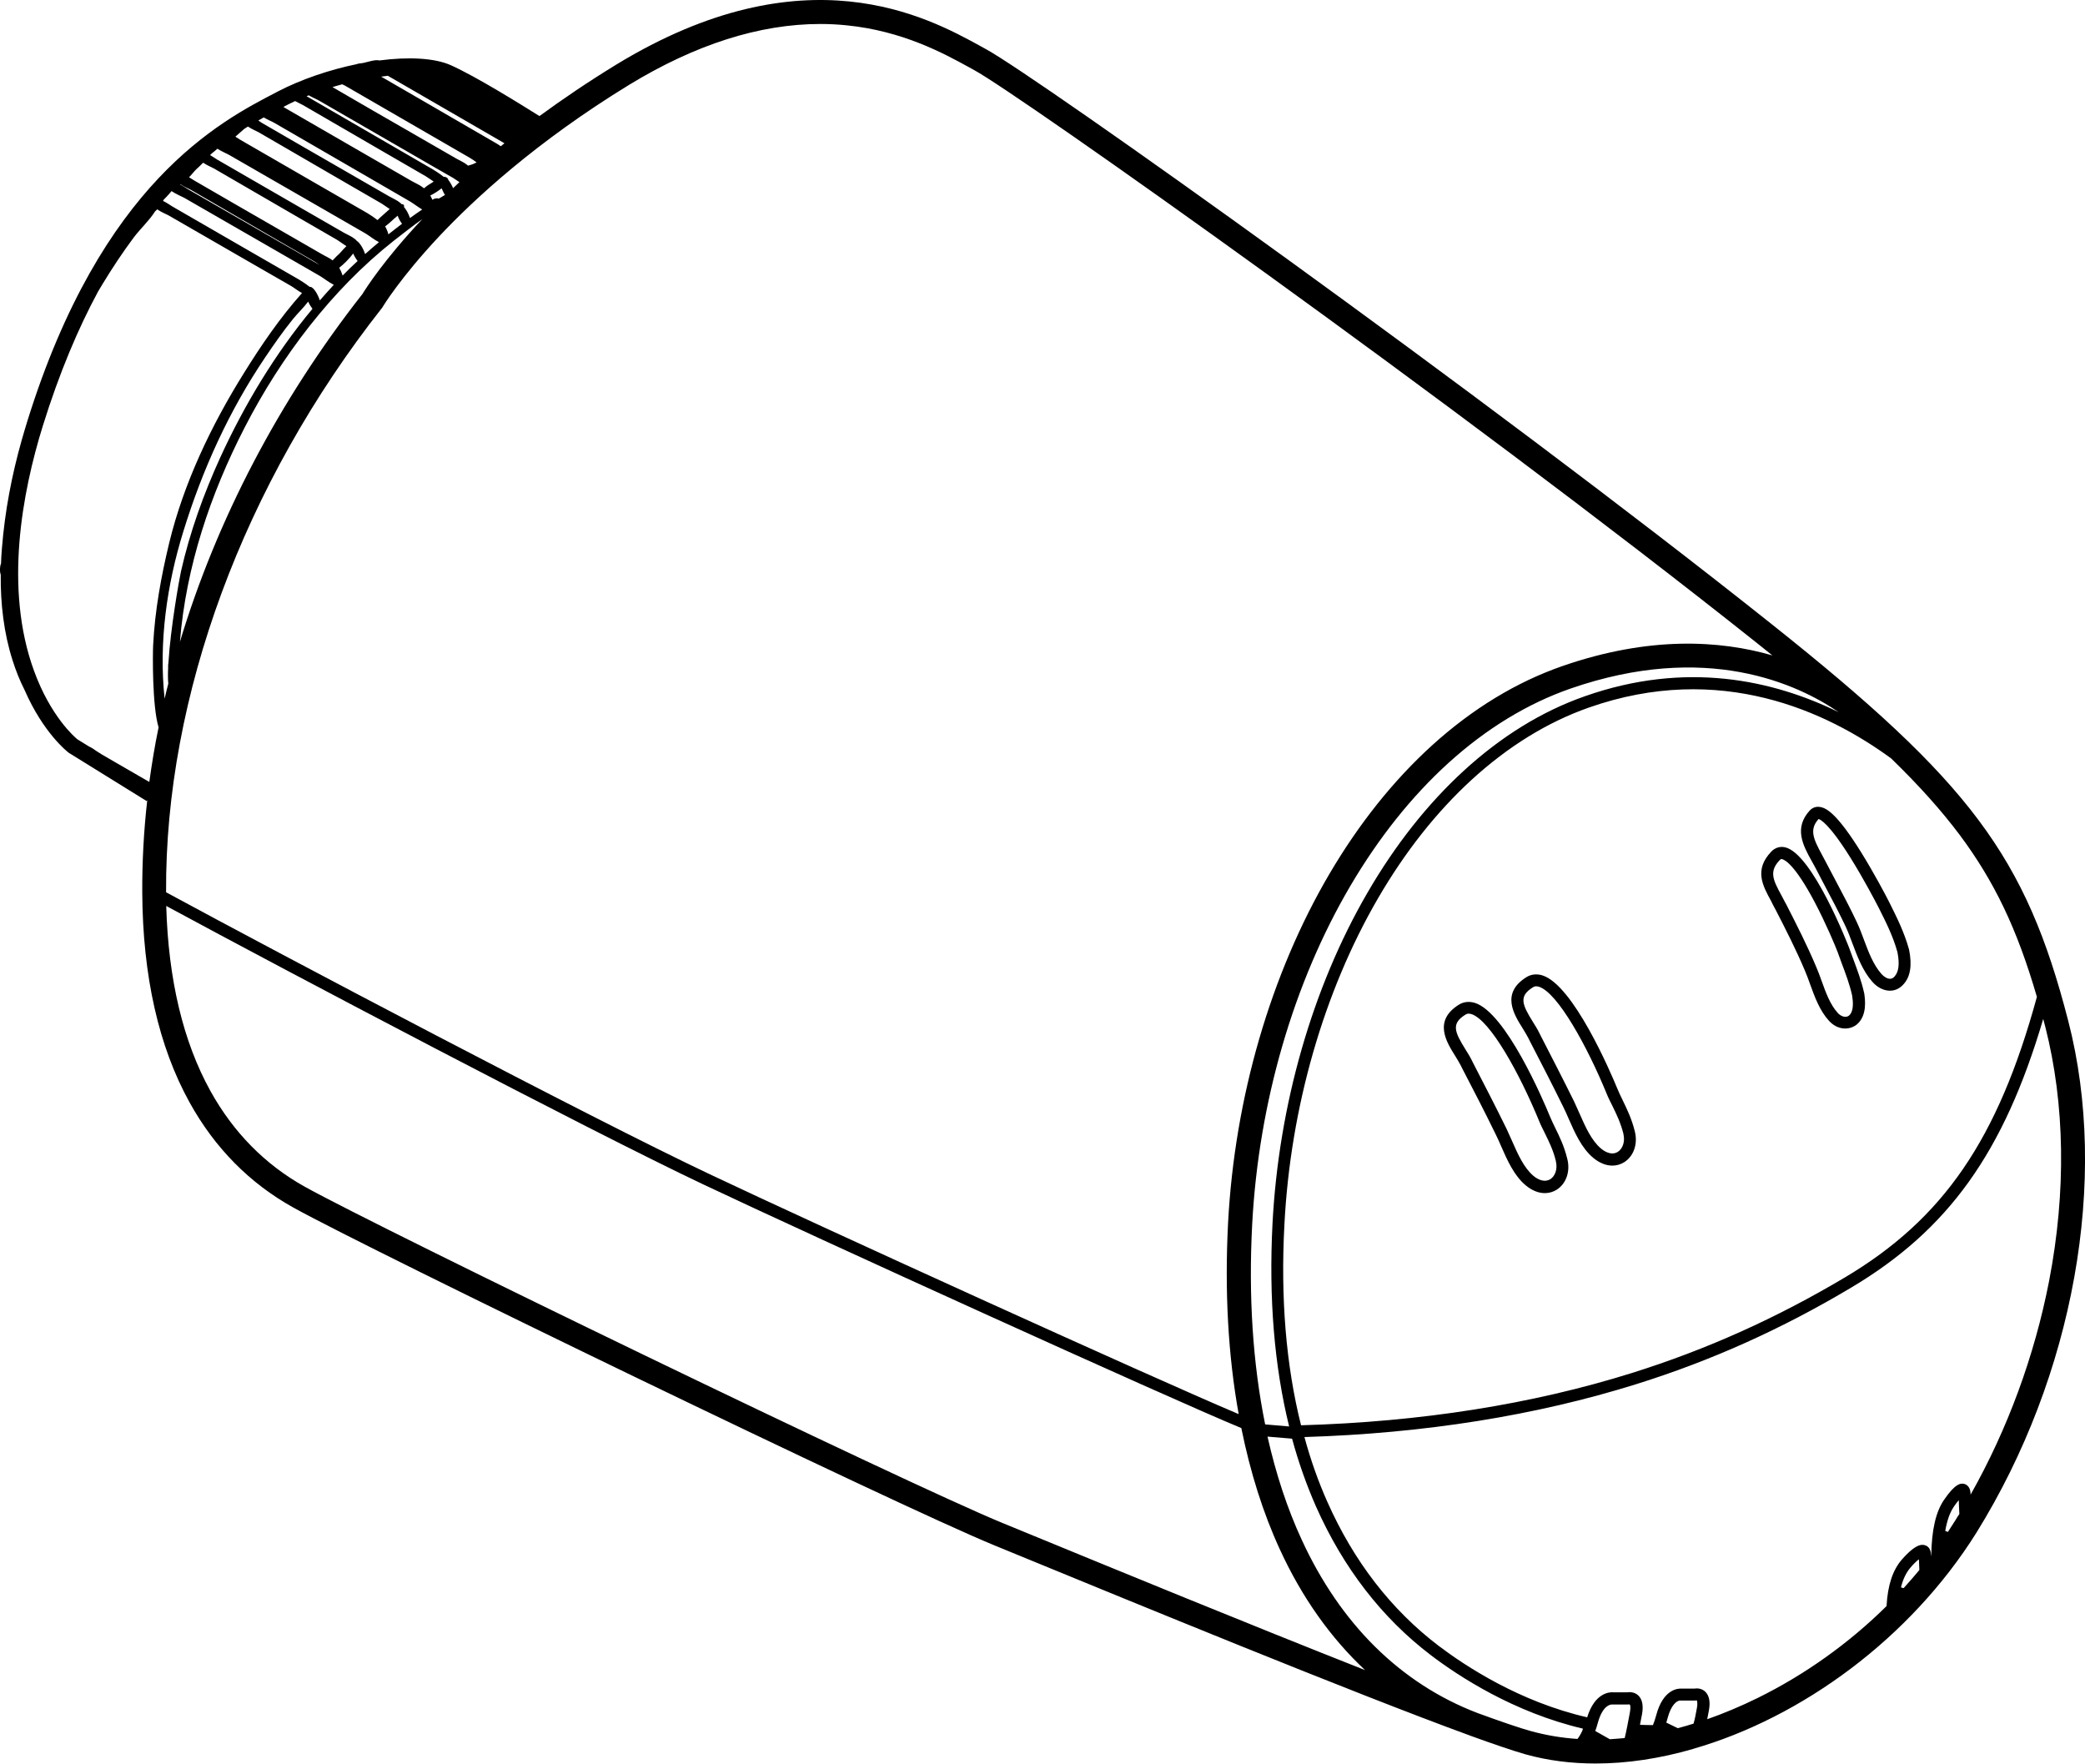
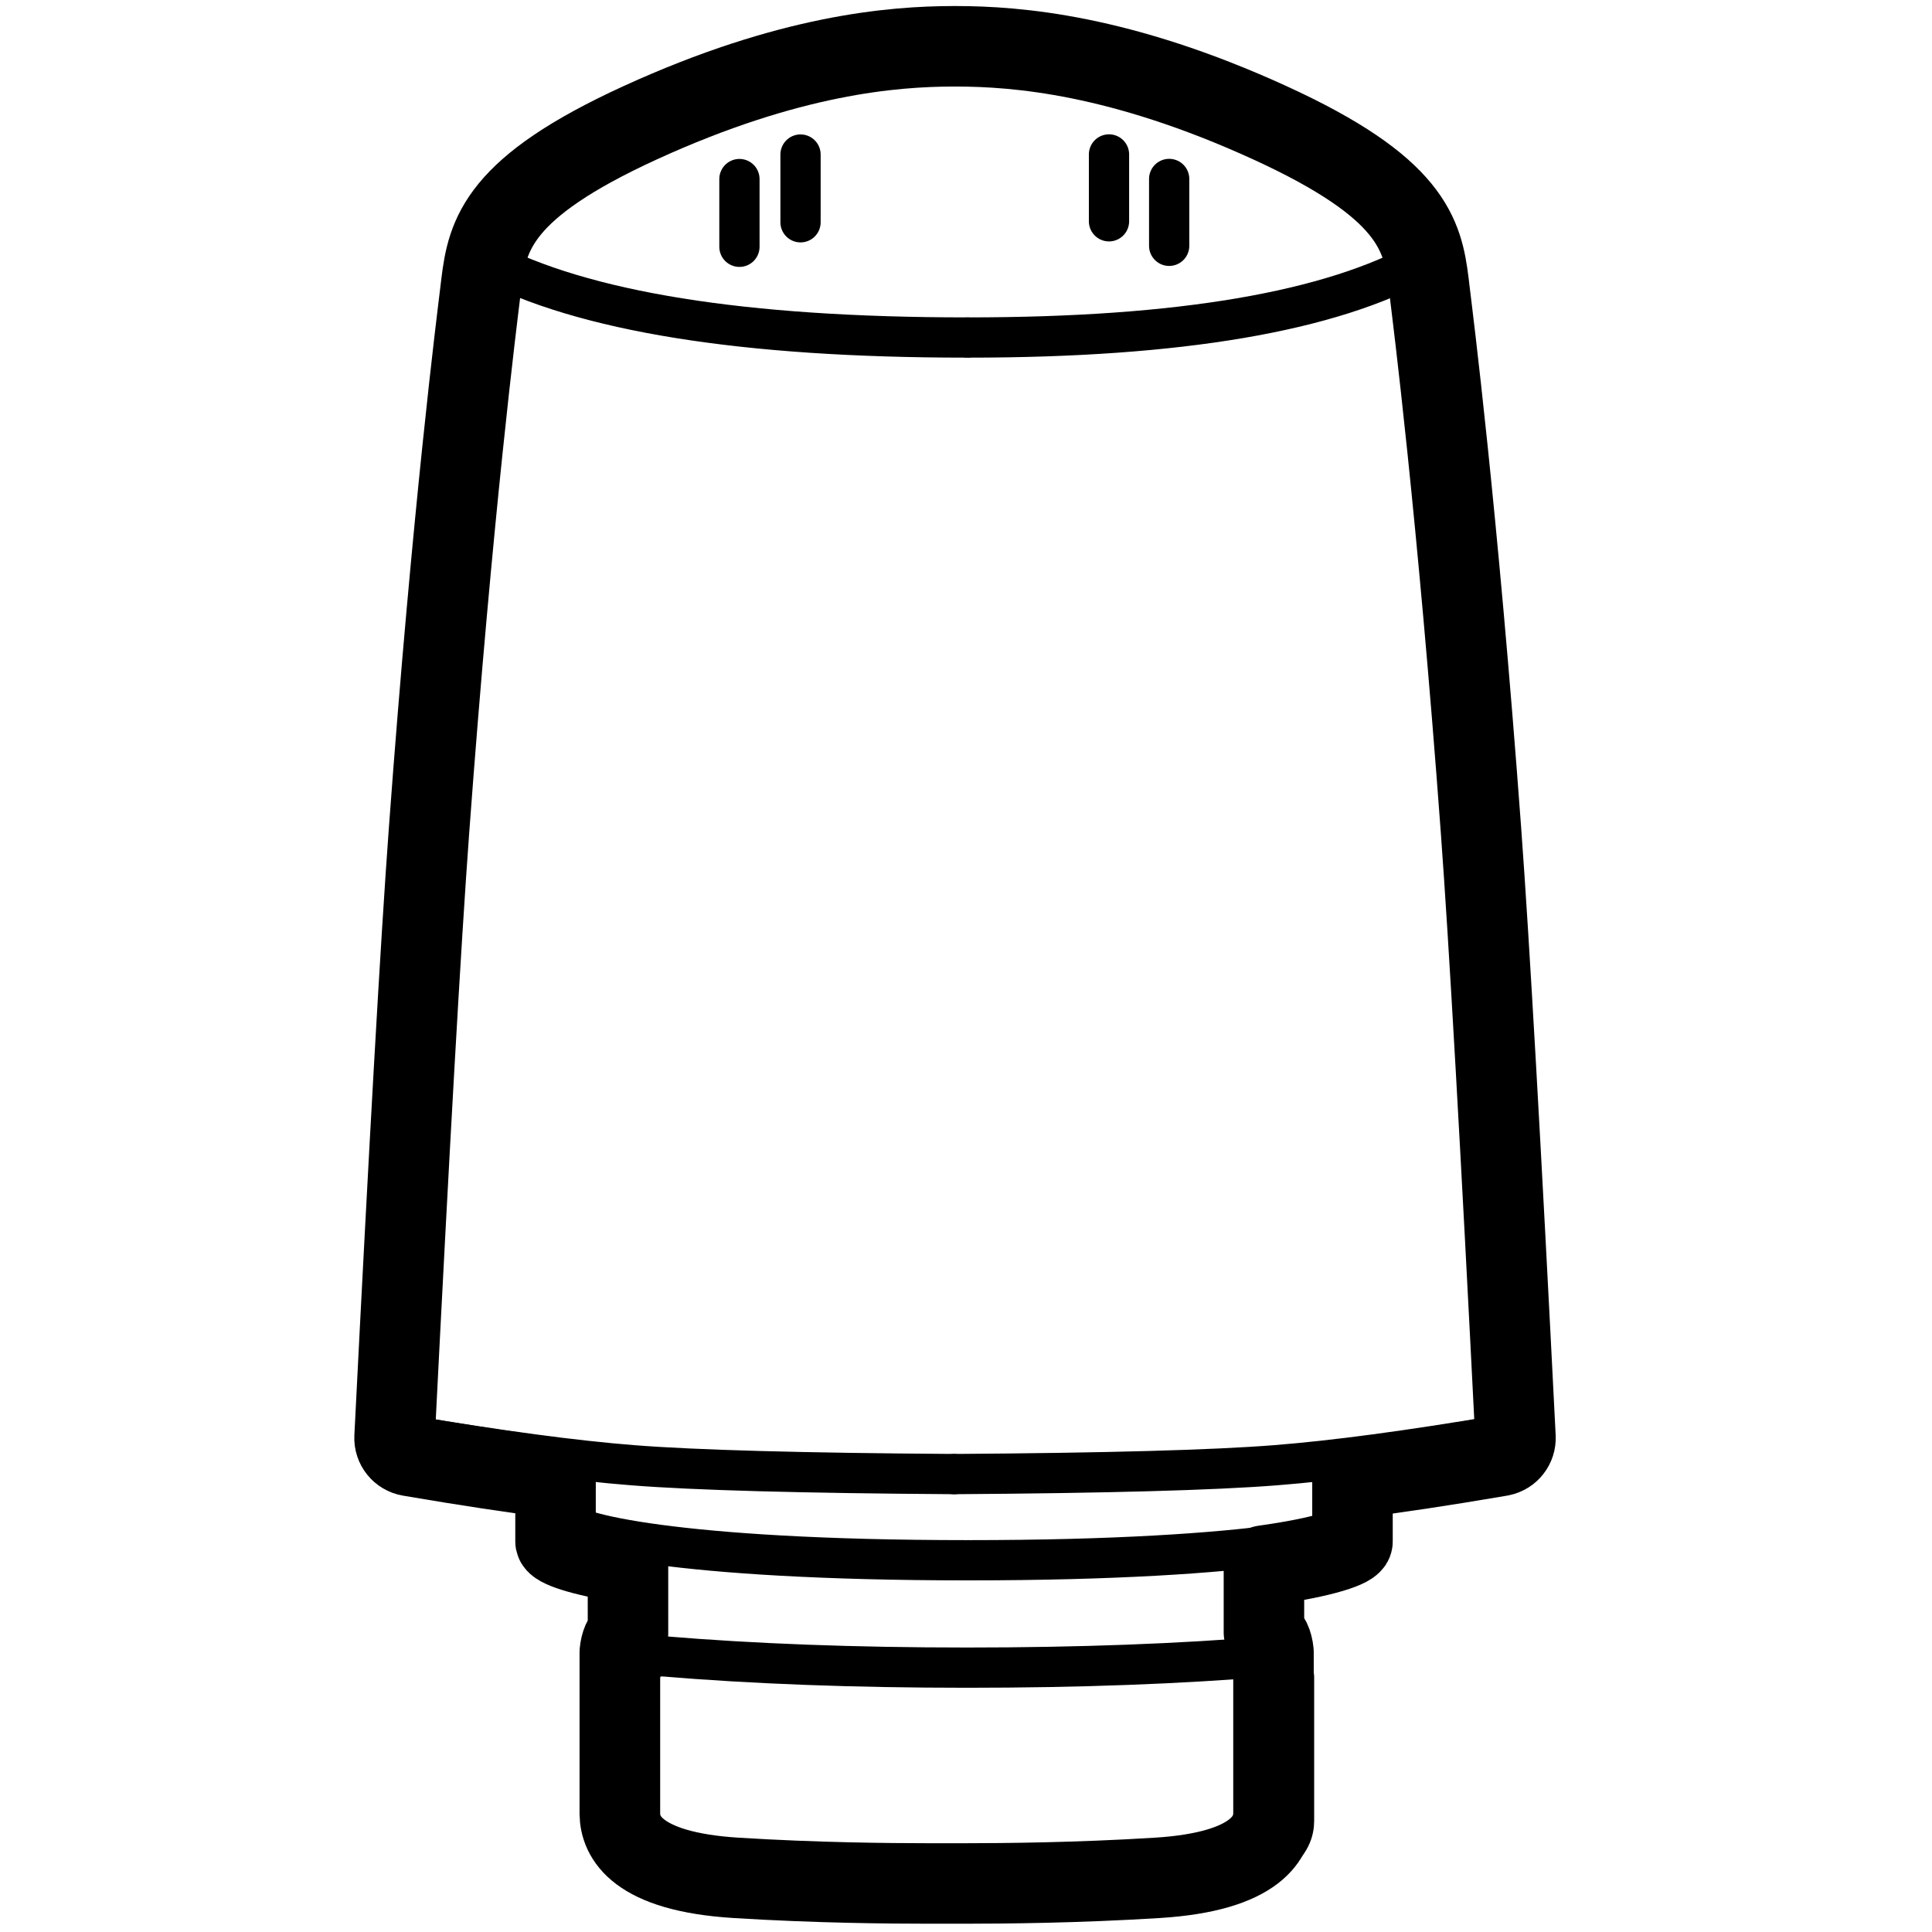
- <svg xmlns="http://www.w3.org/2000/svg" version="1.1" id="Layer_1" x="0px" y="0px" viewBox="0 0 1417.3 1198.6" style="enable-background:new 0 0 1417.3 1198.6;" xml:space="preserve">
-   <g>
-     <path d="M1405.9,693.9c-28.8-111.8-66.6-162.3-201.9-269.9C1007.6,267.7,704.7,52.1,670.2,33.4c-1.2-0.6-2.4-1.3-3.8-2.1   C630.7,11.7,547-34.1,419.1,43.8c-19.3,11.8-36.7,23.6-52.4,35.1c-12.6-7.9-42.9-26.8-60.3-34.6c-11-4.9-28.8-5.8-48.6-3.2   c-2.4-0.8-7.7,1-10.5,1.6c-0.6,0.1-1.1,0.2-1.7,0.3c-1,0.1-2.3,0.2-3.1,0.6c-18.4,3.8-37.5,10.2-53.9,18.7l-0.7,0.4   c-38.6,20-118.9,61.6-169.3,223.5c-1.3,4.1-2.5,8.4-3.8,12.8C8,323,3.3,347.5,1.3,372.8c-0.3,3.4-0.5,6.8-0.6,10.2   c-0.9,2.2-1,5.4-0.2,7.6c-0.2,19.6,2.1,39.7,8,58.1c2.2,7,4.9,13.8,8.2,20.3c12.7,29.1,28.9,41.8,29.7,42.4l0.2,0.2l53.1,32.9   l0.4-0.6c-2.4,21.1-3.5,42.1-3.4,62.8c0.3,56.8,11.2,104.8,32.2,142.7c17.1,30.9,40.8,54.9,70.5,71.4   c52.5,29.2,408.8,201.8,476.5,229.6c5.4,2.2,11.8,4.8,19,7.8c72.6,29.8,225.4,92.7,303.8,121.3c0.1,0,0.1,0,0.2,0.1l0,0   c16.5,6,29.8,10.5,38.2,12.9c15.1,4.2,31,6.2,47.5,6.2c21.5,0,43.9-3.4,66.3-9.9l0.1,0l0.1-0.1c73.6-21.2,147.4-75,192.4-146.9   C1409.7,935.1,1433.8,801.8,1405.9,693.9z M1332.2,567.6c23.5,31.6,38.9,63.6,52.4,110c-26.5,97-63.6,150.9-130.5,190.7   c-46.8,27.8-94,49-144.6,64.9c-67.9,21.3-143.7,33.3-225.1,35.6c-10.2-40.6-14-86.4-11.3-136.6c4.1-79.4,26.7-158,63.5-221.4   c18.4-31.7,39.9-58.9,63.8-80.8c24.7-22.6,51.4-39.1,79.5-49c89.5-31.5,162.3,2.8,205.6,34.5   C1304.8,534.2,1319.8,551.1,1332.2,567.6z M1077.2,473.3c-29.1,10.2-56.8,27.3-82.3,50.7c-24.5,22.5-46.5,50.3-65.3,82.7   c-37.5,64.5-60.4,144.4-64.6,225c-2.6,50.6,1.2,96.8,11.3,137.9l-16.3-1.4c-8.4-41.3-11.4-87.3-8.8-136.3   c4.4-82.4,28-163.9,66.7-229.7c19.3-32.8,41.7-60.9,66.7-83.6c25.7-23.3,53.6-40.3,82.8-50.5c92.4-32.1,154.5-3.2,182.5,16   C1205.4,462.3,1146.1,449,1077.2,473.3z M263.7,51.5c0,0,0.1,0,0.1,0.1c17.6,10.2,35.3,20.4,52.9,30.6c8.2,4.8,16.4,9.5,24.7,14.3   c0.4,0.3,0.9,0.6,1.5,0.9c-0.8,0.7-1.7,1.3-2.5,2c-1.7-1.2-3-2-3.1-2c-9.4-5.5-18.9-10.9-28.3-16.4c-16.6-9.6-33.2-19.3-49.9-28.9   C260.6,51.9,262.2,51.7,263.7,51.5z M232.6,57.3c1.3,0.6,2.4,1.1,3.1,1.6c19.2,11.1,38.4,22.2,57.6,33.3c8.7,5,17.4,10.1,26.1,15.1   c1.3,0.7,2.9,1.9,4.6,3.1c-1,0.5-2,0.9-2.6,1.2s-2.1,0.6-3.3,1c-0.2-0.2-0.3-0.3-0.4-0.4c-2.1-1.8-5.1-3-7.5-4.4   c-9.8-5.7-19.7-11.4-29.5-17c-18.3-10.5-36.5-21-54.7-31.6C228.1,58.6,230.3,57.9,232.6,57.3z M209.9,64.8c2.7,1.6,5.7,2.8,7,3.6   c20.8,12,41.5,23.9,62.2,35.9c9.7,5.6,19.3,11.2,29,16.7c1.1,0.7,2.6,1.7,4.2,2.8c-1.5,1.4-2.9,2.7-4.3,4.1   c-0.9-2.2-2.2-4.3-3.3-5.7c-0.1-0.8-0.6-1.4-1.9-1.9c-0.3-0.1-0.7-0.1-1.2-0.1c-3.1-2.5-6.8-4.7-7.1-4.9   c-9.8-5.7-19.7-11.4-29.5-17.1c-18.9-10.9-37.7-21.9-56.6-32.8C208.9,65.2,209.4,65,209.9,64.8z M302.5,132.5   c-1.4,0.8-2.8,1.7-4.2,2.5c-1.4-0.5-3-0.1-4.4,0.8c-0.4-1-0.9-2-1.4-2.9c2.5-1.2,5.4-3.1,7.7-4.9   C300.9,129.6,301.6,131.2,302.5,132.5z M193,72.5l0.7-0.4c2.3-1.2,4.6-2.3,6.9-3.4c2,1.1,4.2,2.1,5.3,2.7   c19.1,11.1,38.3,22.2,57.4,33.3c8.7,5,17.4,10.1,26.1,15.1c1.4,0.8,3.3,2.3,5.4,3.6c-1.2,0.8-2.3,1.6-3.1,2c-0.6,0.3-2,1.3-3.5,2.6   c-0.2-0.2-0.4-0.4-0.6-0.5c-2.1-1.7-5.2-3-7.5-4.3c-9.8-5.7-19.7-11.4-29.5-17c-18.9-10.9-37.9-21.9-56.8-32.8   c-0.3-0.2-0.7-0.4-1.1-0.7C192.8,72.6,192.9,72.5,193,72.5z M267.6,163.7c6.4-5,12.9-10.1,19.5-14.8   c-26.1,27.7-38.5,47.3-40.7,50.9c-56.8,72.3-99.2,153.8-124.1,236.5c4.1-51,20.7-100.5,44.1-145.9   C190.9,242.8,225.5,196.9,267.6,163.7z M230.6,182c3.1-2.4,6.9-6.2,9.5-9.7c0.8,1.9,1.9,3.7,3,5.1c-3.5,3.2-6.9,6.5-10.2,9.9   C232.3,185.4,231.5,183.6,230.6,182z M261.8,153.9c2.9-2.1,5.9-5.2,7.6-6.5c0.3-0.2,0.6-0.5,0.9-0.8c0.7,2,1.8,4,3,5.5   c-3.1,2.3-6.2,4.8-9.3,7.2C263.6,157.4,262.7,155.5,261.8,153.9z M179.3,79.8c2.7,1.7,6.1,3,7.5,3.9c21.1,12.2,42.3,24.5,63.4,36.7   c9.6,5.6,19.2,11.1,28.8,16.7c2,1.2,5.1,3.6,8,5.3c-2.8,1.9-5.6,3.8-8.3,5.8c-0.9-2.7-2.5-5.7-4.1-7.5c0.3-1.1-0.1-1.9-1.7-2   c-0.3-0.3-0.6-0.6-0.8-0.8c-2.1-1.8-5.1-3-7.5-4.4c-9.8-5.7-19.7-11.4-29.5-17c-18.9-10.9-37.9-21.8-56.8-32.8   c-0.6-0.3-1.5-1-2.7-1.8C176.8,81.2,178,80.5,179.3,79.8z M165.7,87.9c0.2-0.1,0.3-0.3,0.5-0.4c0.6-0.4,1.3-0.8,1.9-1.2   c0.1-0.1,0.3-0.2,0.4-0.3c2.5,1.7,5.8,3.1,7.3,3.9c19.1,11.1,38.3,22.2,57.4,33.3c8.7,5,17.4,10.1,26.1,15.1   c1.5,0.9,3.5,2.4,5.6,3.8c-2.3,1.9-4.7,4.3-6.3,5.6c-0.5,0.4-1.2,1.1-2,1.9c-3-2.4-6.7-4.6-7-4.8c-9.8-5.7-19.7-11.4-29.5-17   c-18.9-10.9-37.9-21.9-56.8-32.8c-0.6-0.4-1.9-1.2-3.3-2.1C162.3,91,164.4,88.9,165.7,87.9z M144.3,104c0.6-0.5,2.1-1.6,3.5-2.9   c2.9,1.9,6.8,3.5,8.3,4.4c21.1,12.2,42.3,24.4,63.4,36.5c9.6,5.5,19.2,11.1,28.8,16.6c2.3,1.3,5.9,4.3,9.3,6   c-3.2,2.6-6.3,5.4-9.4,8.1c-1.2-3.7-3.6-7.7-5.6-8.9c-0.4-0.5-0.9-1-1.3-1.3c-2.1-1.7-5.1-3-7.5-4.3c-9.8-5.7-19.7-11.4-29.5-17   c-18.9-10.9-37.9-21.9-56.8-32.8c-0.8-0.5-2.7-1.8-4.7-3C143.4,104.8,143.9,104.3,144.3,104z M133.4,115.1c0.6-0.6,2.8-2.5,4.7-4.5   c2.5,1.7,5.8,3.1,7.3,3.9c19.1,11.1,38.3,22.2,57.4,33.3c8.7,5,17.4,10.1,26.1,15.1c1.7,1,4.1,2.9,6.6,4.4   c-2.2,2.1-4.1,4.5-5.2,5.5c-0.5,0.4-2.4,2.2-4.2,4.2c-2.1-1.7-5.1-2.9-7.4-4.3c-9.8-5.7-19.7-11.4-29.5-17   c-18.9-10.9-37.9-21.8-56.8-32.8c-0.7-0.4-2.2-1.4-3.9-2.4C130.4,118.6,132.2,116.2,133.4,115.1z M122.6,125.2   c2.5,1.8,5.9,3.1,7.4,4c19.1,11.1,38.3,22.2,57.4,33.3c8.7,5,17.4,10.1,26.1,15.1c1,0.6,2.3,1.5,3.7,2.5c-9.5-5.5-19-11-28.5-16.4   c-20.4-11.8-40.8-23.5-61.3-35.3c-0.7-0.4-2.7-1.8-4.9-3C122.5,125.3,122.6,125.3,122.6,125.2z M111.5,135.5c0.6-0.6,3-3,5.1-5.6   c2.9,2,7.1,3.7,8.7,4.6c21.1,12.2,42.3,24.4,63.4,36.5c9.6,5.5,19.2,11.1,28.8,16.6c2.4,1.4,6,4.3,9.4,6c-3.2,3.5-6.4,7-9.5,10.6   c-1.4-4.4-4.4-9.1-6.4-9.2c-0.2,0-0.4,0-0.5,0c-3.1-2.5-7-4.8-7.3-5c-9.8-5.7-19.7-11.4-29.5-17c-18.9-10.9-37.9-21.9-56.8-32.8   c-1-0.6-3.5-2.4-6-3.6C110.9,136.2,111.2,135.8,111.5,135.5z M101.5,531.5c-5-2.9-9.9-5.7-14.9-8.6c-5.7-3.3-11.4-6.6-17.1-9.9   l-3.8-2.4c-1.5-1.1-3.4-2.4-5.2-3.2l-7.8-4.8c-1.9-1.5-18.3-15.6-29.6-46.7c-20.4-55.9-8-121.3,6-166.4   c11.3-36.3,24.1-66.4,37.6-91.4c1-1.7,2-3.4,3-5c6.6-10.9,13.7-21.6,21.3-31.8c4.4-5.8,10.5-11.4,14.4-17.6c0.5-0.4,1-0.9,1.5-1.4   c2.5,1.8,5.9,3.2,7.5,4c19.1,11,38.3,22.1,57.4,33.1c8.7,5,17.4,10,26.1,15c1.9,1.1,4.6,3.3,7.4,4.8   c-14.9,16.7-27.7,35.4-39.5,54.4c-22.1,35.4-40.9,74.7-50.8,115.5c-5.5,22.9-9.7,45.8-10.9,69.4c-0.3,5.9-0.7,41.4,3.7,55.9   C105.2,506.9,103.2,519.2,101.5,531.5z M124.7,361c12.9-41.8,31-81.7,55.5-118c6-8.9,12.2-17.8,19-26.2c3-3.7,7.2-7.7,10.3-11.8   c0.8,1.9,1.9,3.6,2.9,4.9C187,240.4,166,275.4,149.7,311c-11.3,24.8-20.7,50.9-26.7,77.5c-1.2,5.5-7.1,38.5-8.5,61.9   c-0.2,1.1-0.3,2.3-0.2,3.5c-0.2,4-0.2,7.7,0.1,10.8c-0.9,3.4-1.7,6.8-2.5,10.2C107.8,436.8,113.4,397.3,124.7,361z M259.6,209.4   l0.3-0.4l0.3-0.5c0.1-0.2,11.7-19.4,38-47.5c24.3-25.9,66.5-64.8,129.4-103.3c45.1-27.5,88.7-41.4,130-41.4c6,0,11.9,0.3,17.8,0.9   c38.3,3.8,66.3,19.2,83.1,28.4c1.3,0.7,2.6,1.4,3.8,2.1c29.8,16.1,326,225.6,531.5,389c3.7,3,7.4,5.9,11,8.8   c-35.6-10.3-83.6-13.3-142.9,7.3c-31.3,10.9-61,29-88.4,53.8c-26.2,23.8-49.7,53.2-69.8,87.4c-39.9,67.9-64.4,152.1-68.9,237.1   c-2.4,46.4,0,90.2,7.2,130.1c-58.8-24.8-287.6-128.9-360.5-163.5c-80.7-38.2-289.5-148.3-368.6-191.2   C112.1,473.6,165.6,328.8,259.6,209.4z M700.9,1043.2c-7.3-3-13.7-5.6-19-7.8c-67.5-27.7-422.5-199.7-474.8-228.8   c-26.9-15-48.5-36.9-64.1-65.1c-18.5-33.4-28.6-75.7-30-125.7c82,44.4,285.5,151.6,364.9,189.2c75.2,35.6,315.6,144.9,365.9,165.7   c6.1,30.1,14.8,57.8,26.3,82.7c14.9,32.4,34.4,59.9,57.8,81.8C849.8,1104.4,753.9,1065,700.9,1043.2z M1075.5,1176.6   c-1,2.2-2.1,4-3.2,5.4c-10.8-0.7-21.2-2.5-31.2-5.2c-8.1-2.2-20.8-6.6-36.7-12.4l0,0c-26.2-10-49.6-25.2-69.8-45.2   c-19.9-19.7-36.7-44.2-49.8-72.7c-9.8-21.2-17.5-44.7-23.2-70l16.7,1.4c4.4,16.2,9.9,31.7,16.3,46.2c18.5,41.6,44.7,75.6,78.1,101   c18.4,14,56,38.8,103.3,49.9C1075.9,1175.6,1075.7,1176.1,1075.5,1176.6z M1108,1163.6c-0.2,1-0.4,2.1-0.6,3.2   c-0.7,3.7-1.8,9.8-3,14.6c-3.4,0.3-6.8,0.6-10.1,0.8c-6.7-3.8-9.1-5.2-9.9-5.6c0.6-1.7,1.2-3.5,1.7-5.4c3.3-12.1,8.6-12.6,9.5-12.6   c0,0,0,0,0,0l0.1,0l10.9,0l0.5-0.1c0,0,0.6,0,0.7,0.1C1108.1,1158.7,1108.6,1160.1,1108,1163.6z M1153.5,1160.9   c-0.8,4.7-1.5,8-2.3,10.7c-3.6,1.1-7.2,2.2-10.7,3.1l-7.8-3.8c0.3-0.9,0.5-1.8,0.8-2.8c2.5-9.7,6.6-12.2,8.6-12.2l0.1,0l10.3,0   l0.5-0.1c0,0,0.3,0,0.4,0C1153.4,1155.9,1154.2,1156.9,1153.5,1160.9z M1294,1079.5l-1.8-0.5c1.4-5.7,3.6-10.1,6.4-13.4   c2.3-2.7,4.3-4.6,5.8-5.7c0.1,2.2,0.2,4.8,0.3,7.3C1301.3,1071.3,1297.7,1075.4,1294,1079.5z M1329.3,1033.2   c-1.7,2.7-3.5,5.4-5.2,8.1l-1.8-0.7c1.2-7,3.1-12.4,5.8-16.4c1.3-1.9,2.4-3.4,3.4-4.5c0.1,2.9,0.2,6.4,0.4,9.4   C1331,1030.4,1330.1,1031.8,1329.3,1033.2z M1392.9,870.7c-9.9,50.9-28.2,100.7-53.4,145.3c0-0.3,0-0.6,0-0.9   c-0.2-4.5-2.6-5.9-4.1-6.4c-2.7-0.8-6.5-0.1-14,10.9c-5.5,8.1-8.3,20.1-8.6,37.5c-0.1,0.1-0.1,0.2-0.2,0.3c0-0.3,0-0.7,0-1   c-0.2-4.3-2.8-5.7-3.9-6c-1.6-0.5-5.7-2-16,9.8c-6.1,7.1-9.5,17.2-10.3,31.5c-25.5,25.2-55.4,46.6-87.7,62.5   c-11.4,5.6-22.8,10.4-34.2,14.4c0.4-1.9,0.8-3.9,1.2-6.3c1-5.7,0.1-9.8-2.5-12.4c-2.2-2.1-5.2-2.5-7.3-2.1l-8.8,0   c-2.4-0.2-12.6,0.3-17.3,18.2c-0.7,2.5-1.4,4.7-2.2,6.6c-2.9,0-5.8-0.1-8.8-0.2c0.3-1.4,0.5-2.7,0.8-4.2c0.2-1.1,0.4-2.1,0.6-3.1   c1-5.7,0.2-10-2.5-12.6c-2.7-2.6-6.2-2.4-7.6-2.2l-9.5,0c-2.4-0.2-12.5,0.2-17.7,17c-46.2-10.6-83-35-101-48.6   c-32.3-24.6-57.7-57.5-75.6-97.8c-6.2-13.9-11.4-28.6-15.6-44.1c81.5-2.5,157.3-14.6,225.4-35.9c51.2-16,99-37.5,146.3-65.7   c65.8-39.2,103.6-91.4,130.5-182.6c0.5,1.7,0.9,3.5,1.4,5.3C1403.7,750.4,1404.6,810.1,1392.9,870.7z" />
-     <path d="M1057.2,766.7c-1.3-2.7-2.6-5.3-3.6-7.8c-4.8-11.7-30-70.5-51-77.2c-3.9-1.2-7.7-0.8-10.9,1.2   c-17.5,10.9-8.5,25.3-2.6,34.7c1.4,2.3,2.7,4.4,3.8,6.5l1.2,2.4c7.6,14.6,15.4,29.7,22.7,44.7c1.2,2.4,2.4,5.1,3.6,7.9   c4.1,9.3,8.7,19.9,16.7,26.6c4.2,3.5,8.7,5.3,13,5.3c2.9,0,5.7-0.8,8.2-2.4c6.5-4.2,9.3-12.7,7-21.2   C1063.2,778.9,1060,772.4,1057.2,766.7z M1053.9,801.5c-3.2,2-7.4,1.2-11.5-2.2c-6.5-5.5-10.6-14.7-14.5-23.6   c-1.3-2.9-2.5-5.6-3.7-8.2c-7.4-15.1-15.2-30.2-22.8-44.9l-1.2-2.4c-1.2-2.4-2.7-4.7-4.1-7c-7.5-12-9.6-17.5,0-23.5   c0.5-0.3,1.2-0.7,2.2-0.7c0.5,0,1.1,0.1,1.9,0.3c12.8,4.1,32.8,40.5,46,72.6c1.1,2.8,2.5,5.5,3.9,8.3c2.8,5.7,5.7,11.5,7.5,18.9   l0,0.1C1059,795.1,1056.8,799.6,1053.9,801.5z" />
-     <path d="M1103.1,748c-1.3-2.7-2.6-5.3-3.6-7.8c-4.8-11.7-30-70.5-51-77.2c-3.9-1.2-7.7-0.8-10.9,1.2c-17.5,10.9-8.5,25.3-2.6,34.7   c1.4,2.3,2.7,4.4,3.8,6.5l1.3,2.6c7.5,14.5,15.3,29.6,22.6,44.5c1.2,2.4,2.4,5.1,3.6,7.9c4.1,9.3,8.7,19.9,16.7,26.6   c4.2,3.5,8.7,5.3,13,5.3c2.9,0,5.7-0.8,8.2-2.4c6.5-4.2,9.3-12.7,7-21.2C1109.1,760.3,1105.9,753.8,1103.1,748z M1099.8,782.9   c-3.2,2.1-7.4,1.2-11.5-2.2c-6.5-5.5-10.6-14.7-14.5-23.6c-1.3-2.9-2.5-5.6-3.7-8.2c-7.4-15-15.2-30.1-22.7-44.7l-1.3-2.6   c-1.2-2.4-2.7-4.7-4.1-7c-7.5-12-9.6-17.5,0-23.5c0.5-0.3,1.2-0.7,2.2-0.7c0.5,0,1.1,0.1,1.9,0.3c12.8,4.1,32.8,40.5,46,72.6   c1.1,2.8,2.5,5.5,3.9,8.3c2.8,5.7,5.6,11.5,7.5,18.9l0,0.1C1104.9,776.5,1102.7,781,1099.8,782.9z" />
-     <path d="M1206.5,617.5l0.3,0.5c7,13.6,14.2,27.7,20.2,42c1.2,2.8,2.3,5.8,3.4,8.9c3.2,8.8,6.5,18,12.9,25c3.4,3.7,7.3,5.2,11,5.2   c3.1,0,6-1.1,8.2-3c6.9-6.2,5.3-17,4.7-21.1l-0.1-0.3c-1.8-8.1-4.7-15.7-7.4-23c-0.9-2.5-1.9-5-2.8-7.6   c-0.2-0.6-24.8-64.2-43.6-68.2c-3.4-0.7-6.7,0.3-9.2,2.9c-11.9,12.4-5.9,23.2-0.2,33.6C1204.7,614.1,1205.6,615.8,1206.5,617.5z    M1209.9,584.5c0.5-0.5,0.8-0.6,1.1-0.6c0.1,0,0.3,0,0.4,0.1c1.8,0.4,8.6,3.6,22.1,29.1c7.6,14.4,14.1,29.9,15.6,33.9   c0.9,2.6,1.9,5.2,2.8,7.7c2.8,7.4,5.4,14.4,7.1,21.9c0.7,4.5,1.2,10.7-2,13.6c-2.5,2.2-6.1,0.2-7.7-1.6   c-5.3-5.8-8.3-14.2-11.2-22.3c-1.1-3.1-2.3-6.3-3.6-9.3c-6.1-14.5-13.4-28.8-20.4-42.5l-0.3-0.5c-0.9-1.8-1.9-3.6-2.8-5.3   C1205,597.8,1202.5,592.2,1209.9,584.5z" />
-     <path d="M1233.7,589.2c2.3,4.4,4.6,8.9,6.9,13.2c4.8,9,9.7,18.3,14,27.4c1.7,3.7,3.2,7.6,4.7,11.7c3.4,9,6.9,18.4,13.4,25.8   c3.3,3.8,7.6,6,11.7,6.1c0.1,0,0.2,0,0.3,0c3.3,0,6.3-1.3,8.8-3.9c5.1-5.2,6.4-13.1,4.2-24.1l-0.1-0.3   c-3.2-11.5-8.2-21.5-13.5-32.1c-2.3-4.6-10.2-19.5-18.8-33.4c-16.4-26.4-23.7-30.5-28.3-31.1c-2.6-0.4-5,0.5-6.8,2.4   c-10.9,11.9-4.6,23.6,1,33.8C1232.1,586.3,1232.9,587.7,1233.7,589.2z M1236.2,556.7c1.1,0.3,7,2.8,21.9,26.7   c8.6,13.8,16.5,28.8,18.9,33.5c5.1,10.1,9.9,19.7,12.8,30.3c1.6,8.1,0.9,13.5-2.1,16.7c-0.9,1-1.9,1.4-3,1.4c-1.8,0-4-1.3-5.8-3.3   c-5.6-6.4-8.8-15-11.9-23.3c-1.5-4.1-3.1-8.3-5-12.3c-4.4-9.4-9.4-18.7-14.2-27.8c-2.3-4.3-4.6-8.7-6.9-13.1   c-0.8-1.5-1.6-3-2.4-4.5C1232.7,570.3,1229.7,563.9,1236.2,556.7z" />
+ <svg xmlns="http://www.w3.org/2000/svg" height="960" viewBox="0 0 960 960" width="960">
+   <g fill="none" fill-rule="evenodd" stroke="#000" stroke-linecap="round" stroke-linejoin="round">
+     <path d="m474.56 23 .857.001c29.725.075 81.316 4.016 155.576 38.005 70.51 32.272 75.937 55.43 78.925 79.814l.188 1.558c.124 1.04.246 2.083.371 3.129 1.352 11.336 13.722 107.967 25.42 267.05 4.121 56.044 9.831 156.565 17.129 301.565.225 4.461-2.854 8.397-7.206 9.274l-.263.049-1.503.257c-26.862 4.585-50.866 8.206-72.013 10.862l.001 31.413c0 2.611-12.857 7.612-44 11.962l-0 33.197c2.718 1.828 4.302 5.084 4.751 9.769v80.01c0 11.341-7.658 29.066-57.751 32.181-40.075 2.492-75.778 2.78-96.37 2.795l-3.681 0c-1.633-.001-3.145-.003-4.529-.005h-.155c-1.384.002-2.896.004-4.529.005l-3.681-0c-20.592-.016-56.295-.303-96.37-2.795-49.593-3.083-57.594-20.486-57.749-31.839l-.002-.342v-80.01c.41-4.277 1.766-7.363 4.067-9.259l-.005-34.901c-24.801-3.953-35.519-8.202-35.979-10.609l-.015-.16 0-31.539c-20.903-2.645-44.574-6.223-71.013-10.736l-1.503-.257c-4.49-.769-7.698-4.773-7.469-9.323 7.298-144.999 13.008-245.521 17.129-301.565 11.697-159.083 24.067-255.715 25.42-267.05.125-1.046.247-2.089.371-3.129l.188-1.558c2.989-24.384 8.416-47.542 78.925-79.814 74.26-33.989 125.851-37.93 155.576-38.005l.857-.001z" stroke-width="40" />
+     <g stroke-width="20">
+       <path d="m474.084 732.46c-75.551-.495-128.745-1.957-159.581-4.385-29.156-2.296-66.337-7.26-111.544-14.894l-0.0 0c-4.503-.76-7.723-4.773-7.49-9.333 7.299-142.912 13.01-241.992 17.132-297.24 11.704-156.873 24.081-252.163 25.434-263.341 3.122-25.789 4.477-49.472 79.531-83.328 75.054-33.856 126.965-37.479 156.561-37.479" />
+       <path d="m241.118 129.275c48.551 25.621 128.284 38.432 239.199 38.432" />
+       <path d="m282.859 725.281v30.775c0 5.016 51.55 19.225 198.225 19.225" />
+       <path d="m753.112 732.46c-75.551-.495-128.745-1.957-159.581-4.385-29.156-2.296-66.337-7.26-111.544-14.894v0c-4.503-.76-7.723-4.773-7.49-9.333 7.299-142.912 13.01-241.992 17.132-297.24 11.704-156.873 24.081-252.163 25.434-263.341 3.122-25.789 4.477-49.472 79.531-83.328 75.054-33.856 126.965-37.479 156.561-37.479" transform="matrix(-1 0 0 1 1227.247 0)" />
+       <path d="m481.19 129.275c45.854 25.621 121.157 38.432 225.91 38.432" transform="matrix(-1 0 0 1 1188.289 0)" />
+       <path d="m481.134 725.281v30.775c0 5.016 51.55 19.225 198.225 19.225" transform="matrix(-1 0 0 1 1160.493 0)" />
+       <path d="m367.42 88.974v33.653" />
+       <path d="m397.777 76.793v33.653" />
+       <path d="m580.955 88.922v33.222" transform="matrix(-1 0 0 1 1161.91 0)" />
+       <path d="m551.055 76.74v33.222" transform="matrix(-1 0 0 1 1102.11 0)" />
+       <path d="m492.333 935.995h-23.665l-91.814-2.426c-.399-.022-.799-.044-1.199-.066-49.509-2.754-57.497-18.299-57.654-28.439v-.306-71.466c.723-6.745 4.389-10.175 10.998-10.289l.344-.003c44.953 3.76 95.339 5.64 151.158 5.64s106.205-1.88 151.158-5.64c6.826 0 10.607 3.431 11.342 10.292v71.466c0 10.13-7.645 25.962-57.654 28.744z" />
+     </g>
  </g>
</svg>
